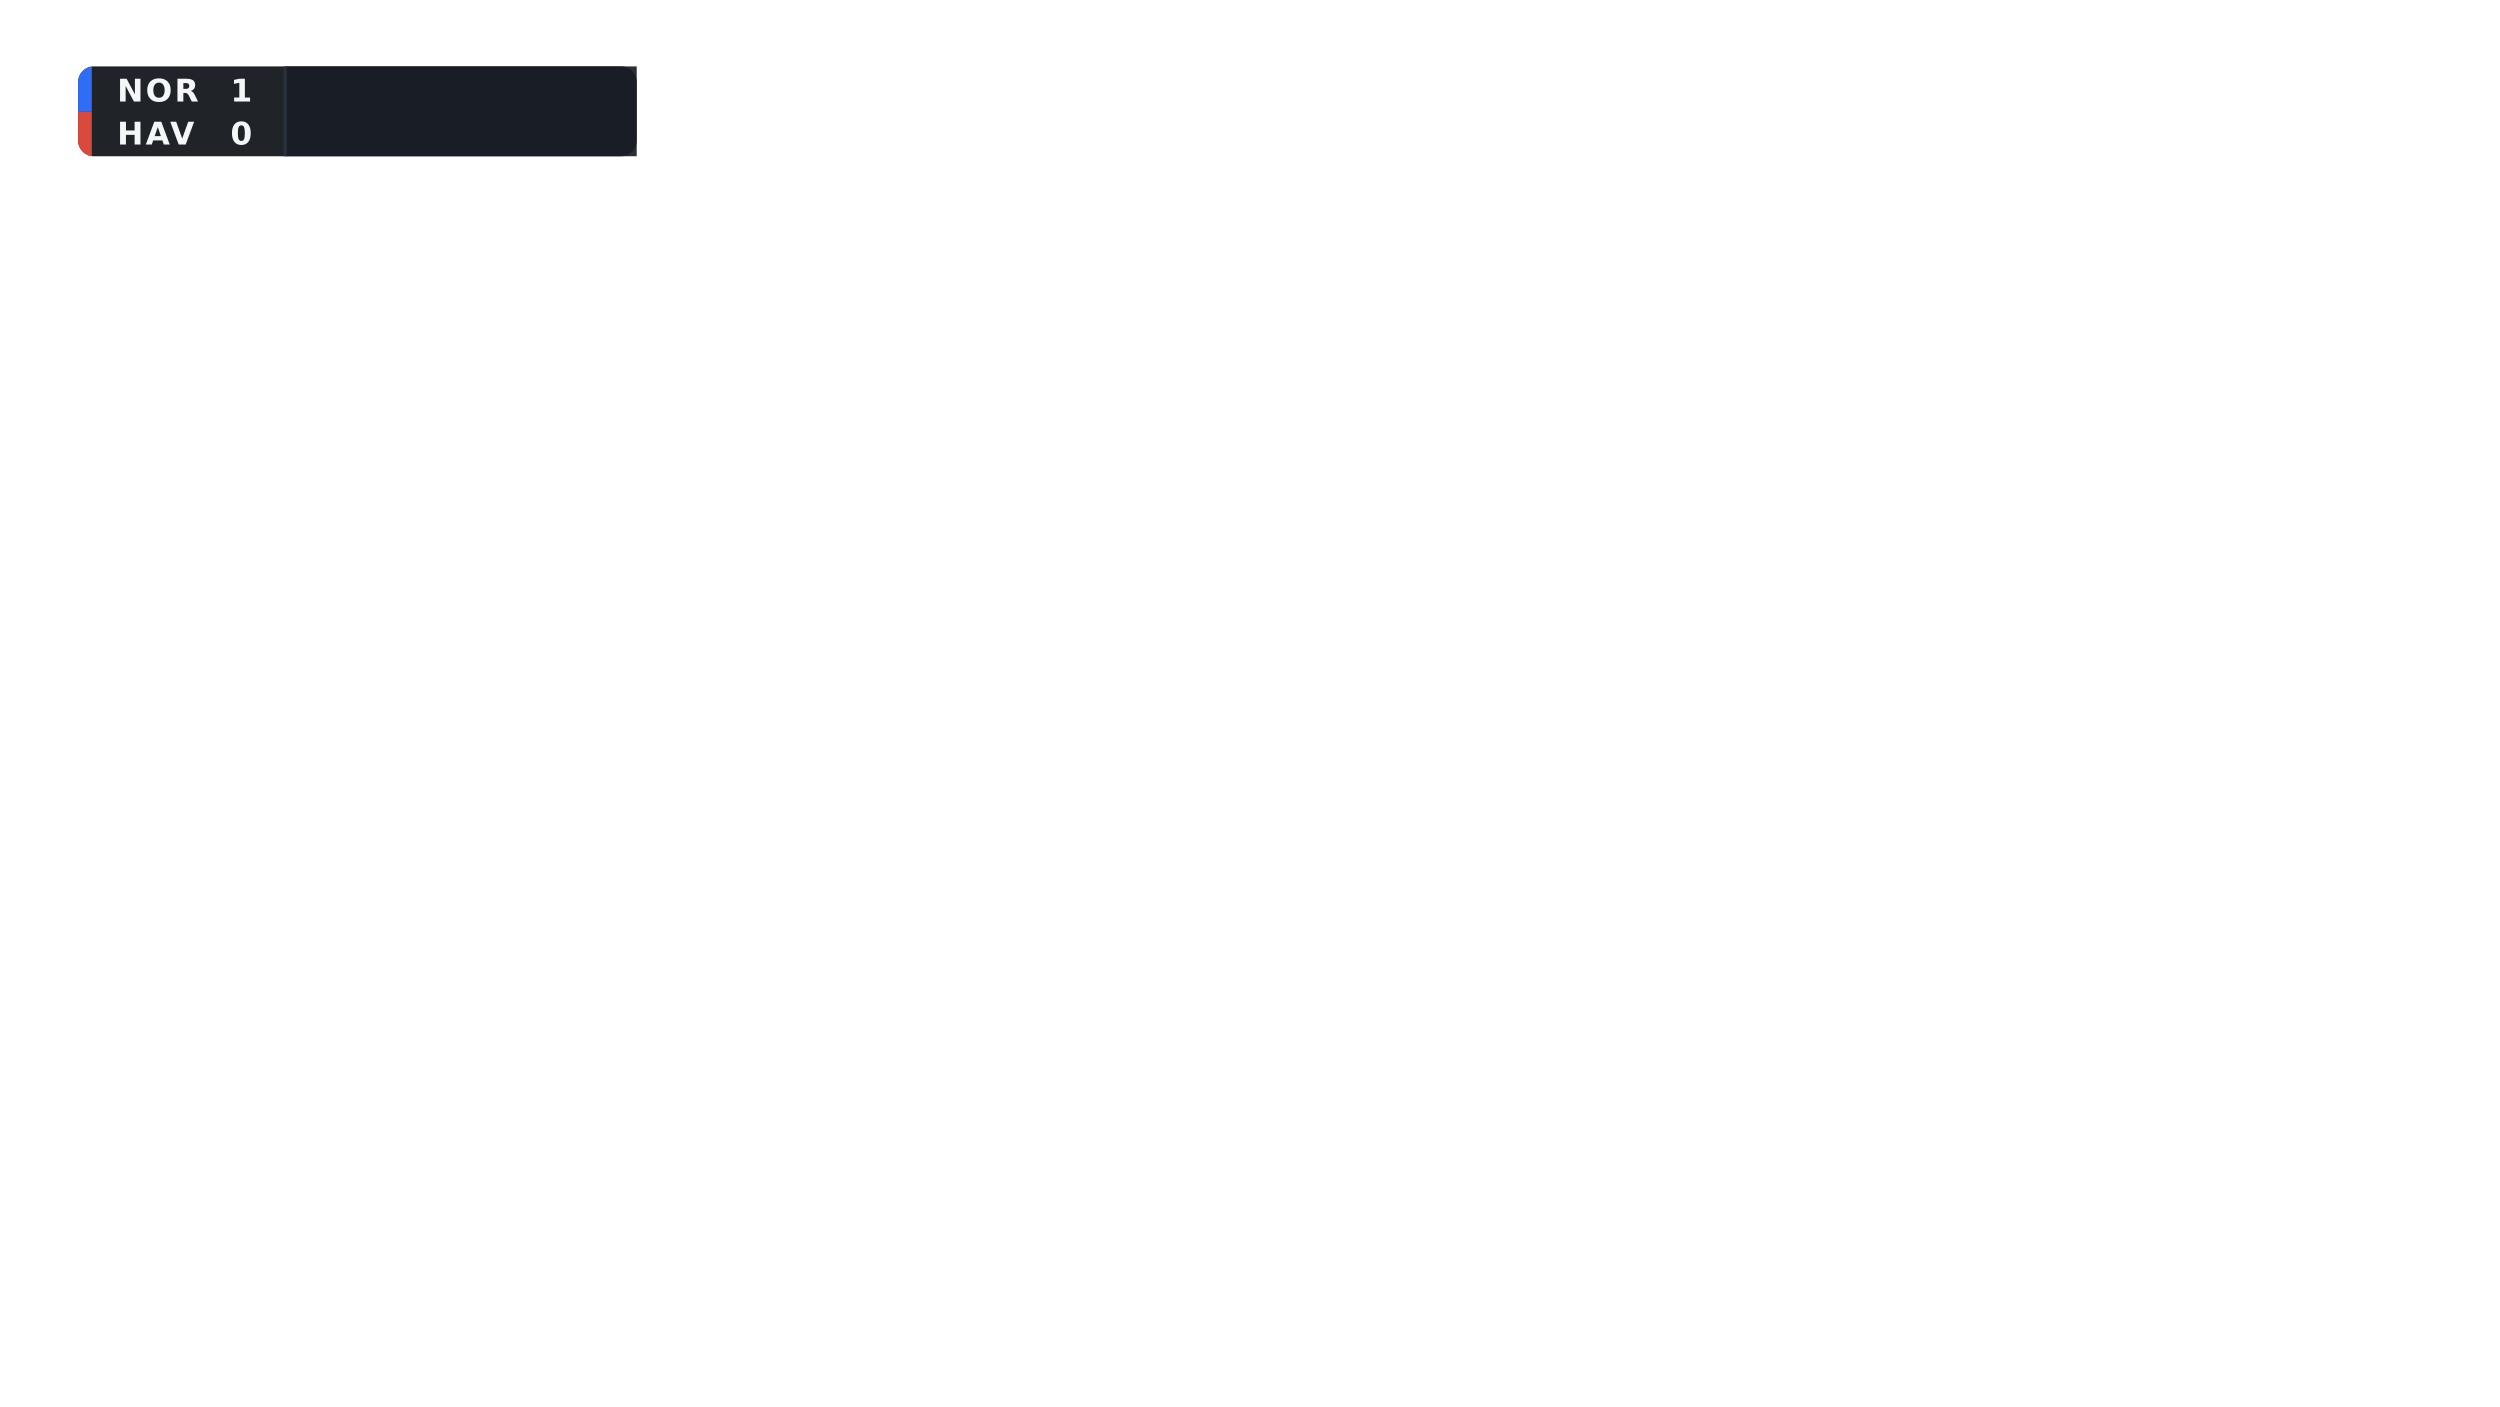
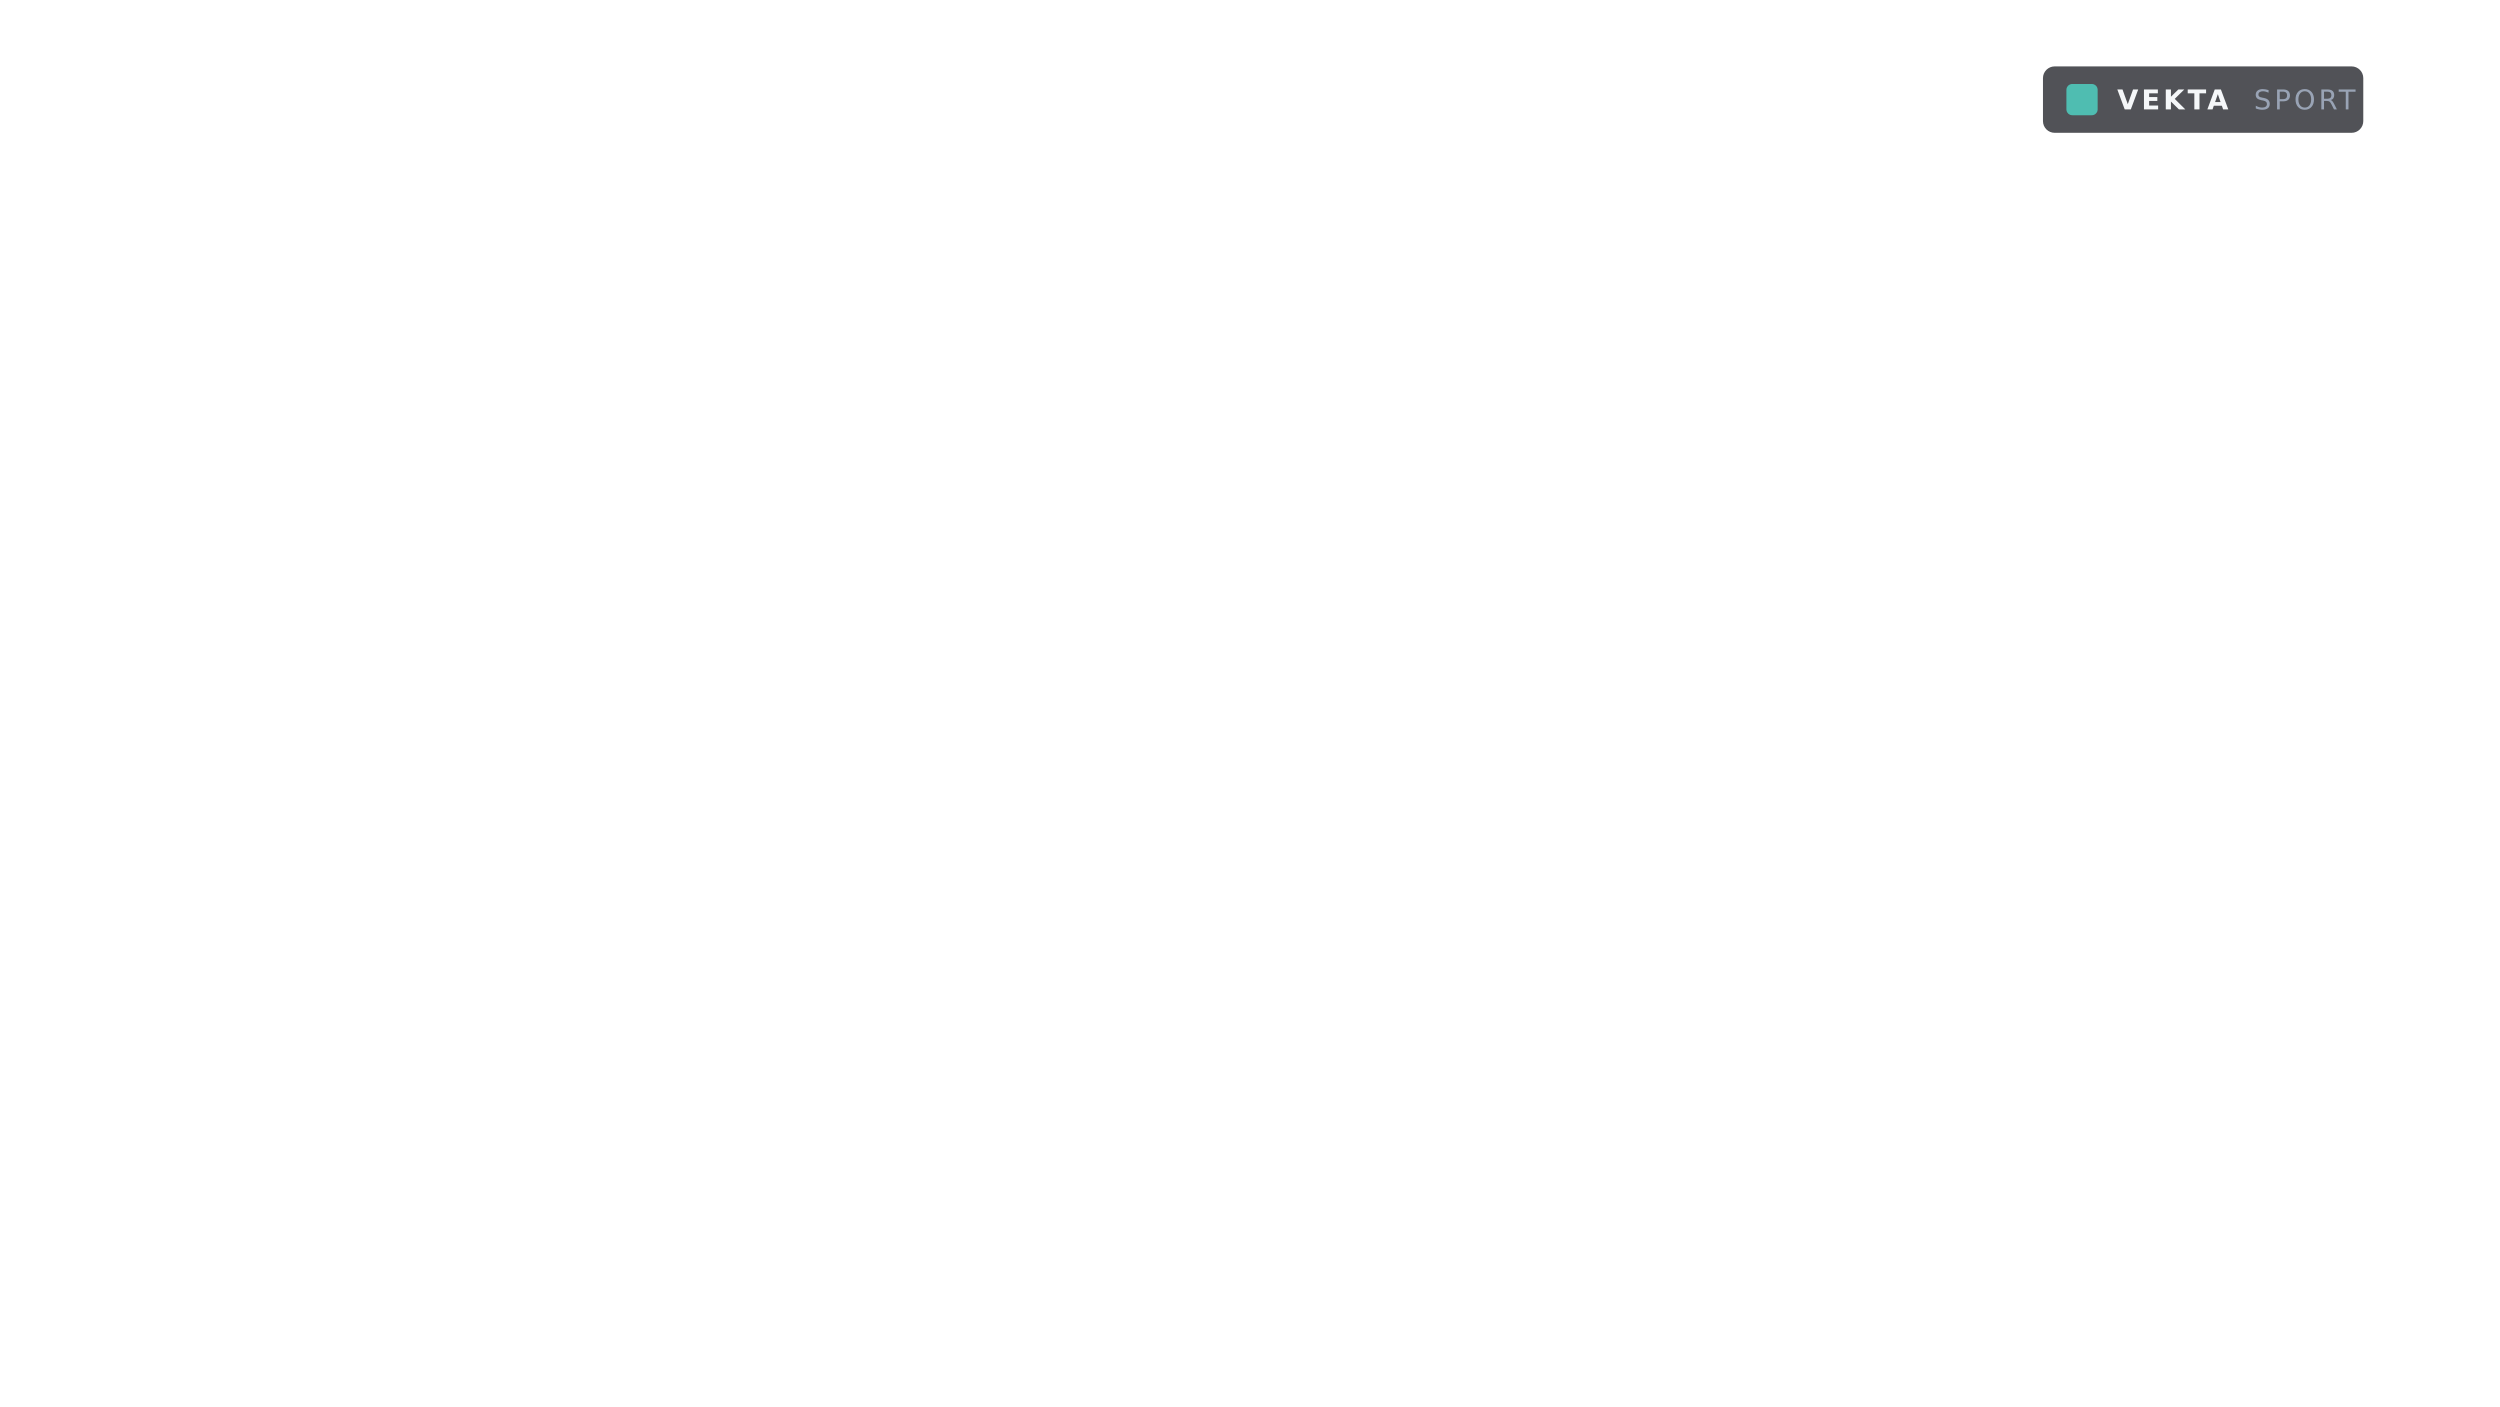
<svg xmlns="http://www.w3.org/2000/svg" width="1280" height="720" viewBox="0 0 1280 720">
-   <defs>
-     <clipPath id="pill">
-       <rect x="40" y="34" width="286" height="46" rx="8" />
-     </clipPath>
-   </defs>
-   <g clip-path="url(#pill)">
-     <rect x="40" y="34" width="286" height="46" fill="#0e1116" fill-opacity="0.92" />
-     <rect x="40" y="34" width="7" height="23" fill="#2f6df6" />
-     <rect x="40" y="57" width="7" height="23" fill="#d94a3d" />
+   <g opacity="0.88">
+     <rect x="1046" y="34" width="164" height="34" rx="6" fill="#0e1116" fill-opacity="0.82" />
+     <rect x="1058" y="43" width="16" height="16" rx="3" fill="#37b4a7" />
+     <text x="1084" y="56" font-family="DejaVu Sans, Verdana, sans-serif" font-size="14" font-weight="bold" letter-spacing="1.6" fill="#f4f6f8">VEKTA</text>
+     <text x="1154" y="56" font-family="DejaVu Sans, Verdana, sans-serif" font-size="14" letter-spacing="1.6" fill="#8b97ab">SPORT</text>
  </g>
-   <g font-family="DejaVu Sans, Verdana, sans-serif" fill="#f4f6f8">
-     <text x="60" y="52" font-size="16" font-weight="bold" letter-spacing="1.2">NOR</text>
-     <text x="60" y="74" font-size="16" font-weight="bold" letter-spacing="1.2">HAV</text>
-     <text x="118" y="52" font-size="16" font-weight="bold">1</text>
-     <text x="118" y="74" font-size="16" font-weight="bold">0</text>
-   </g>
-   <rect x="146" y="34" width="180" height="46" fill="#181d25" fill-opacity="0.92" />
-   <line x1="146" y1="34" x2="146" y2="80" stroke="#2b323d" stroke-width="1.5" />
</svg>
